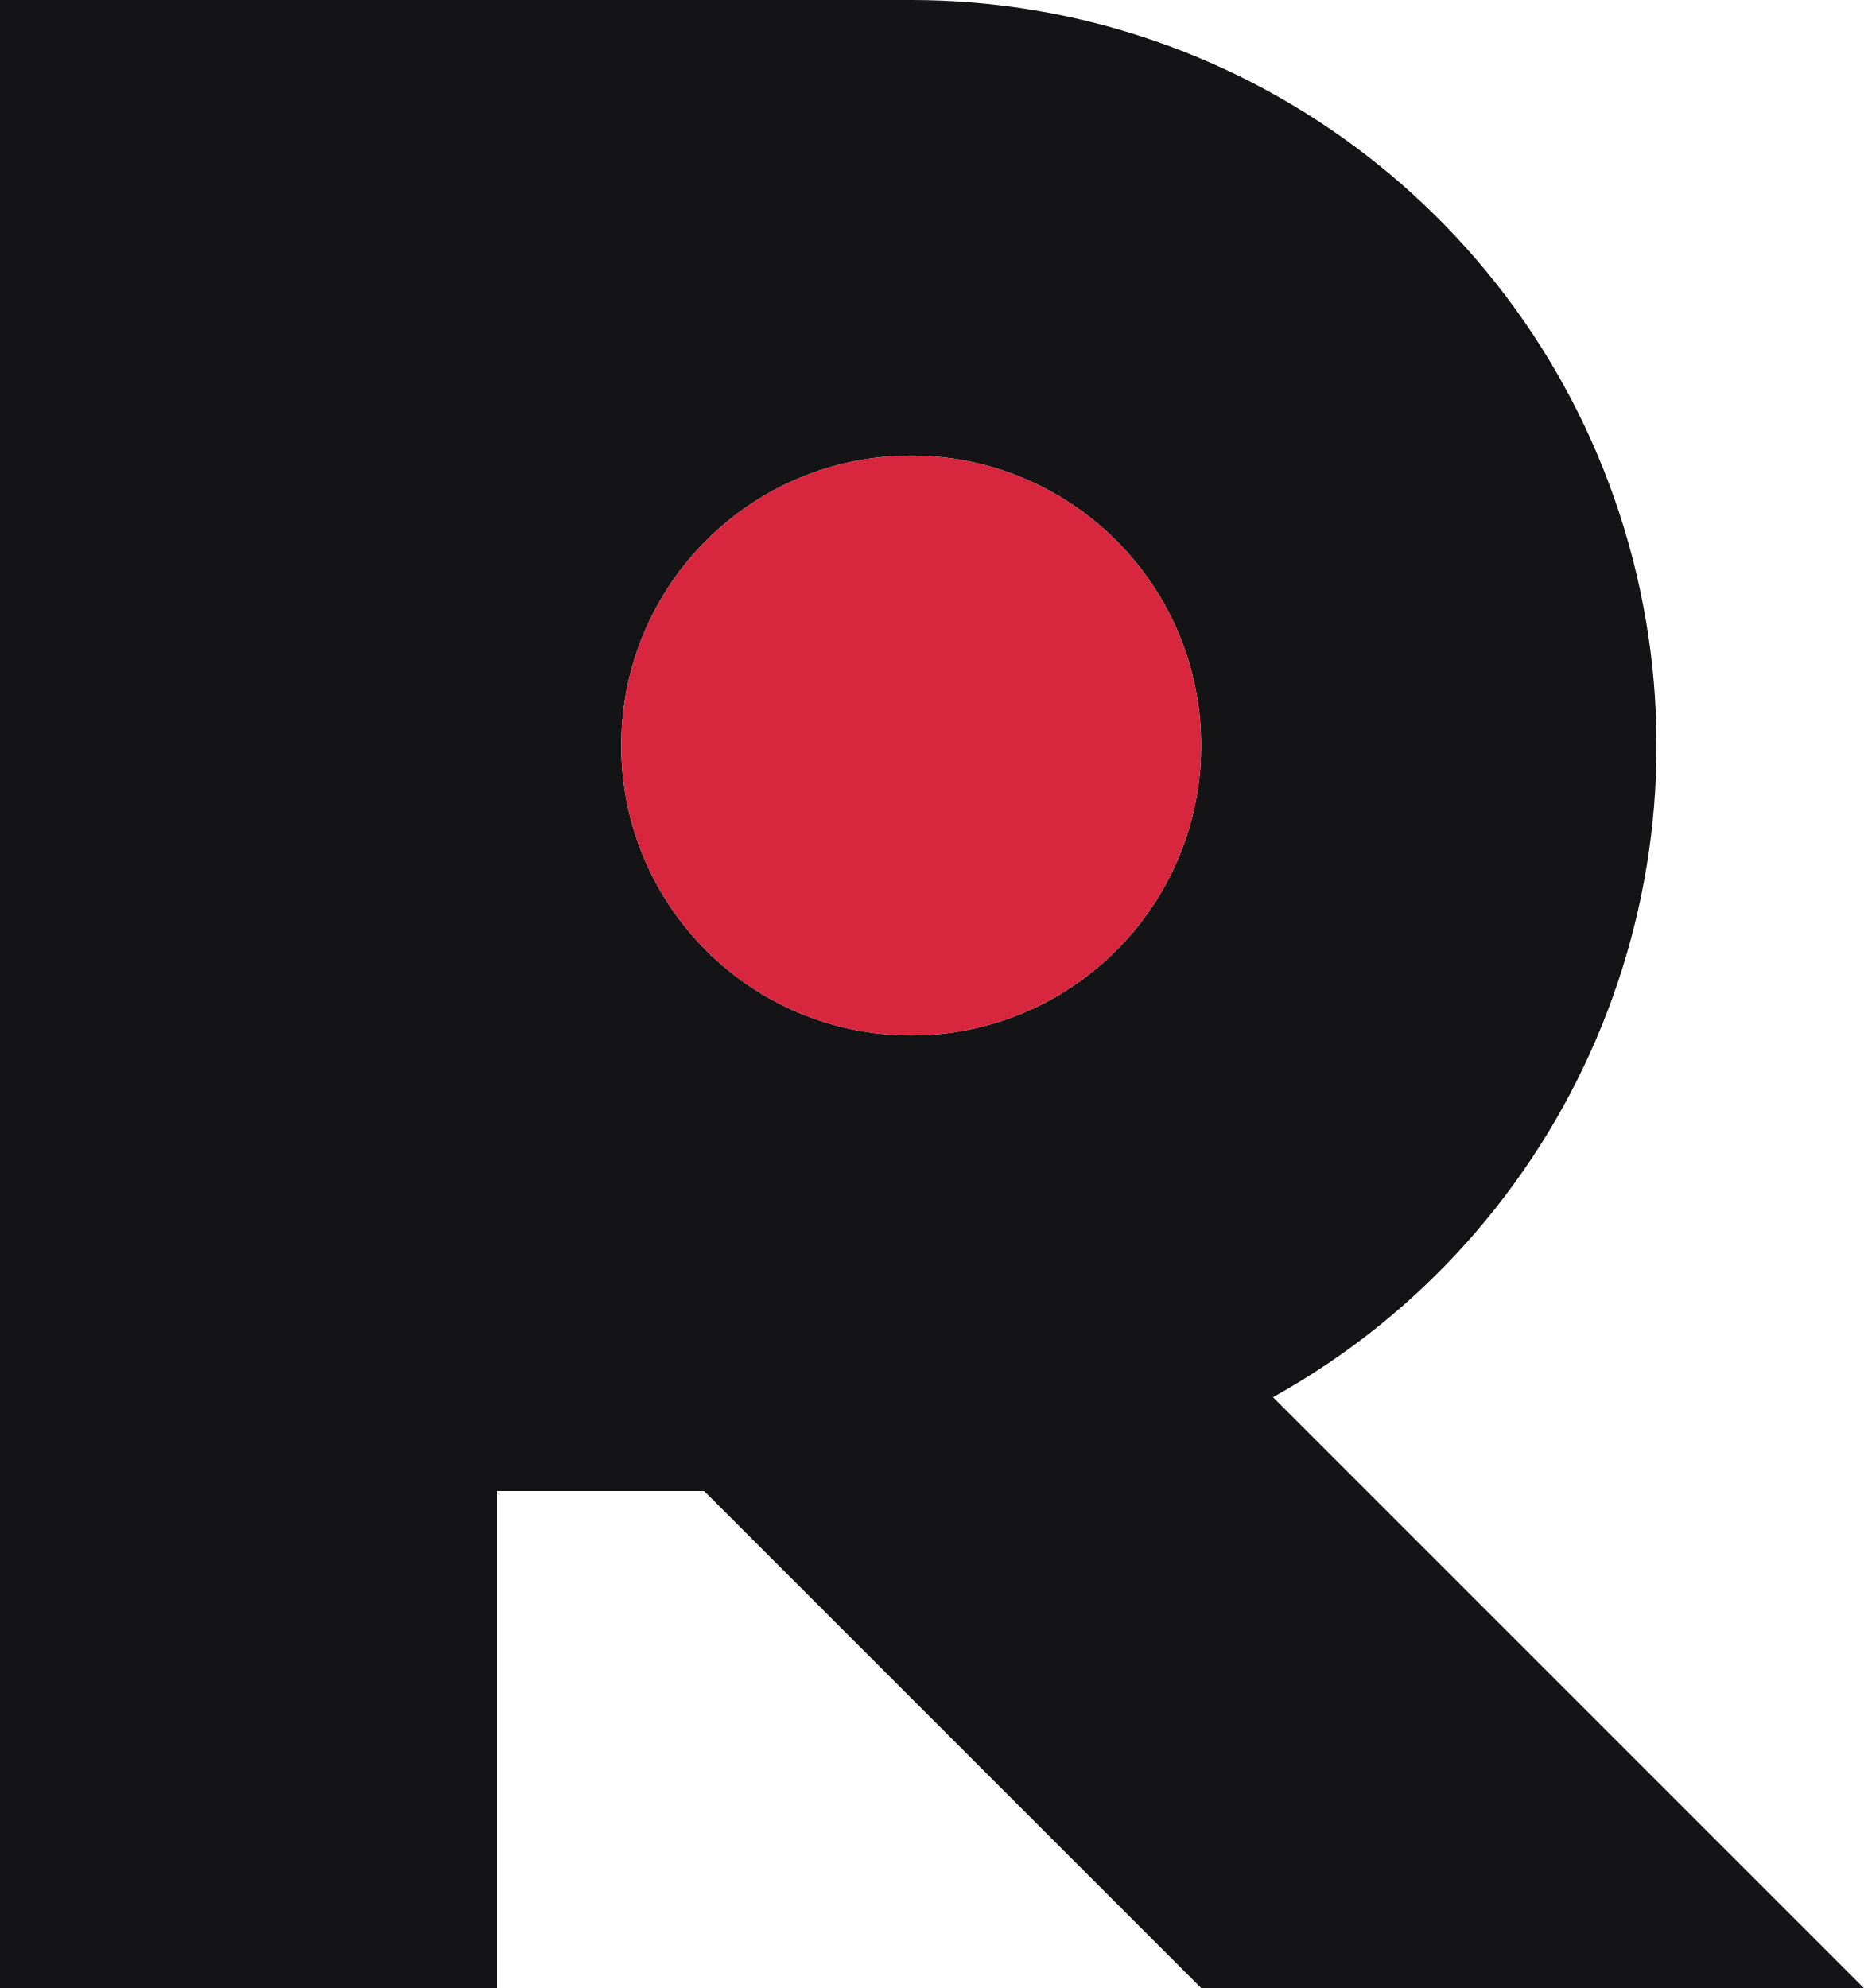
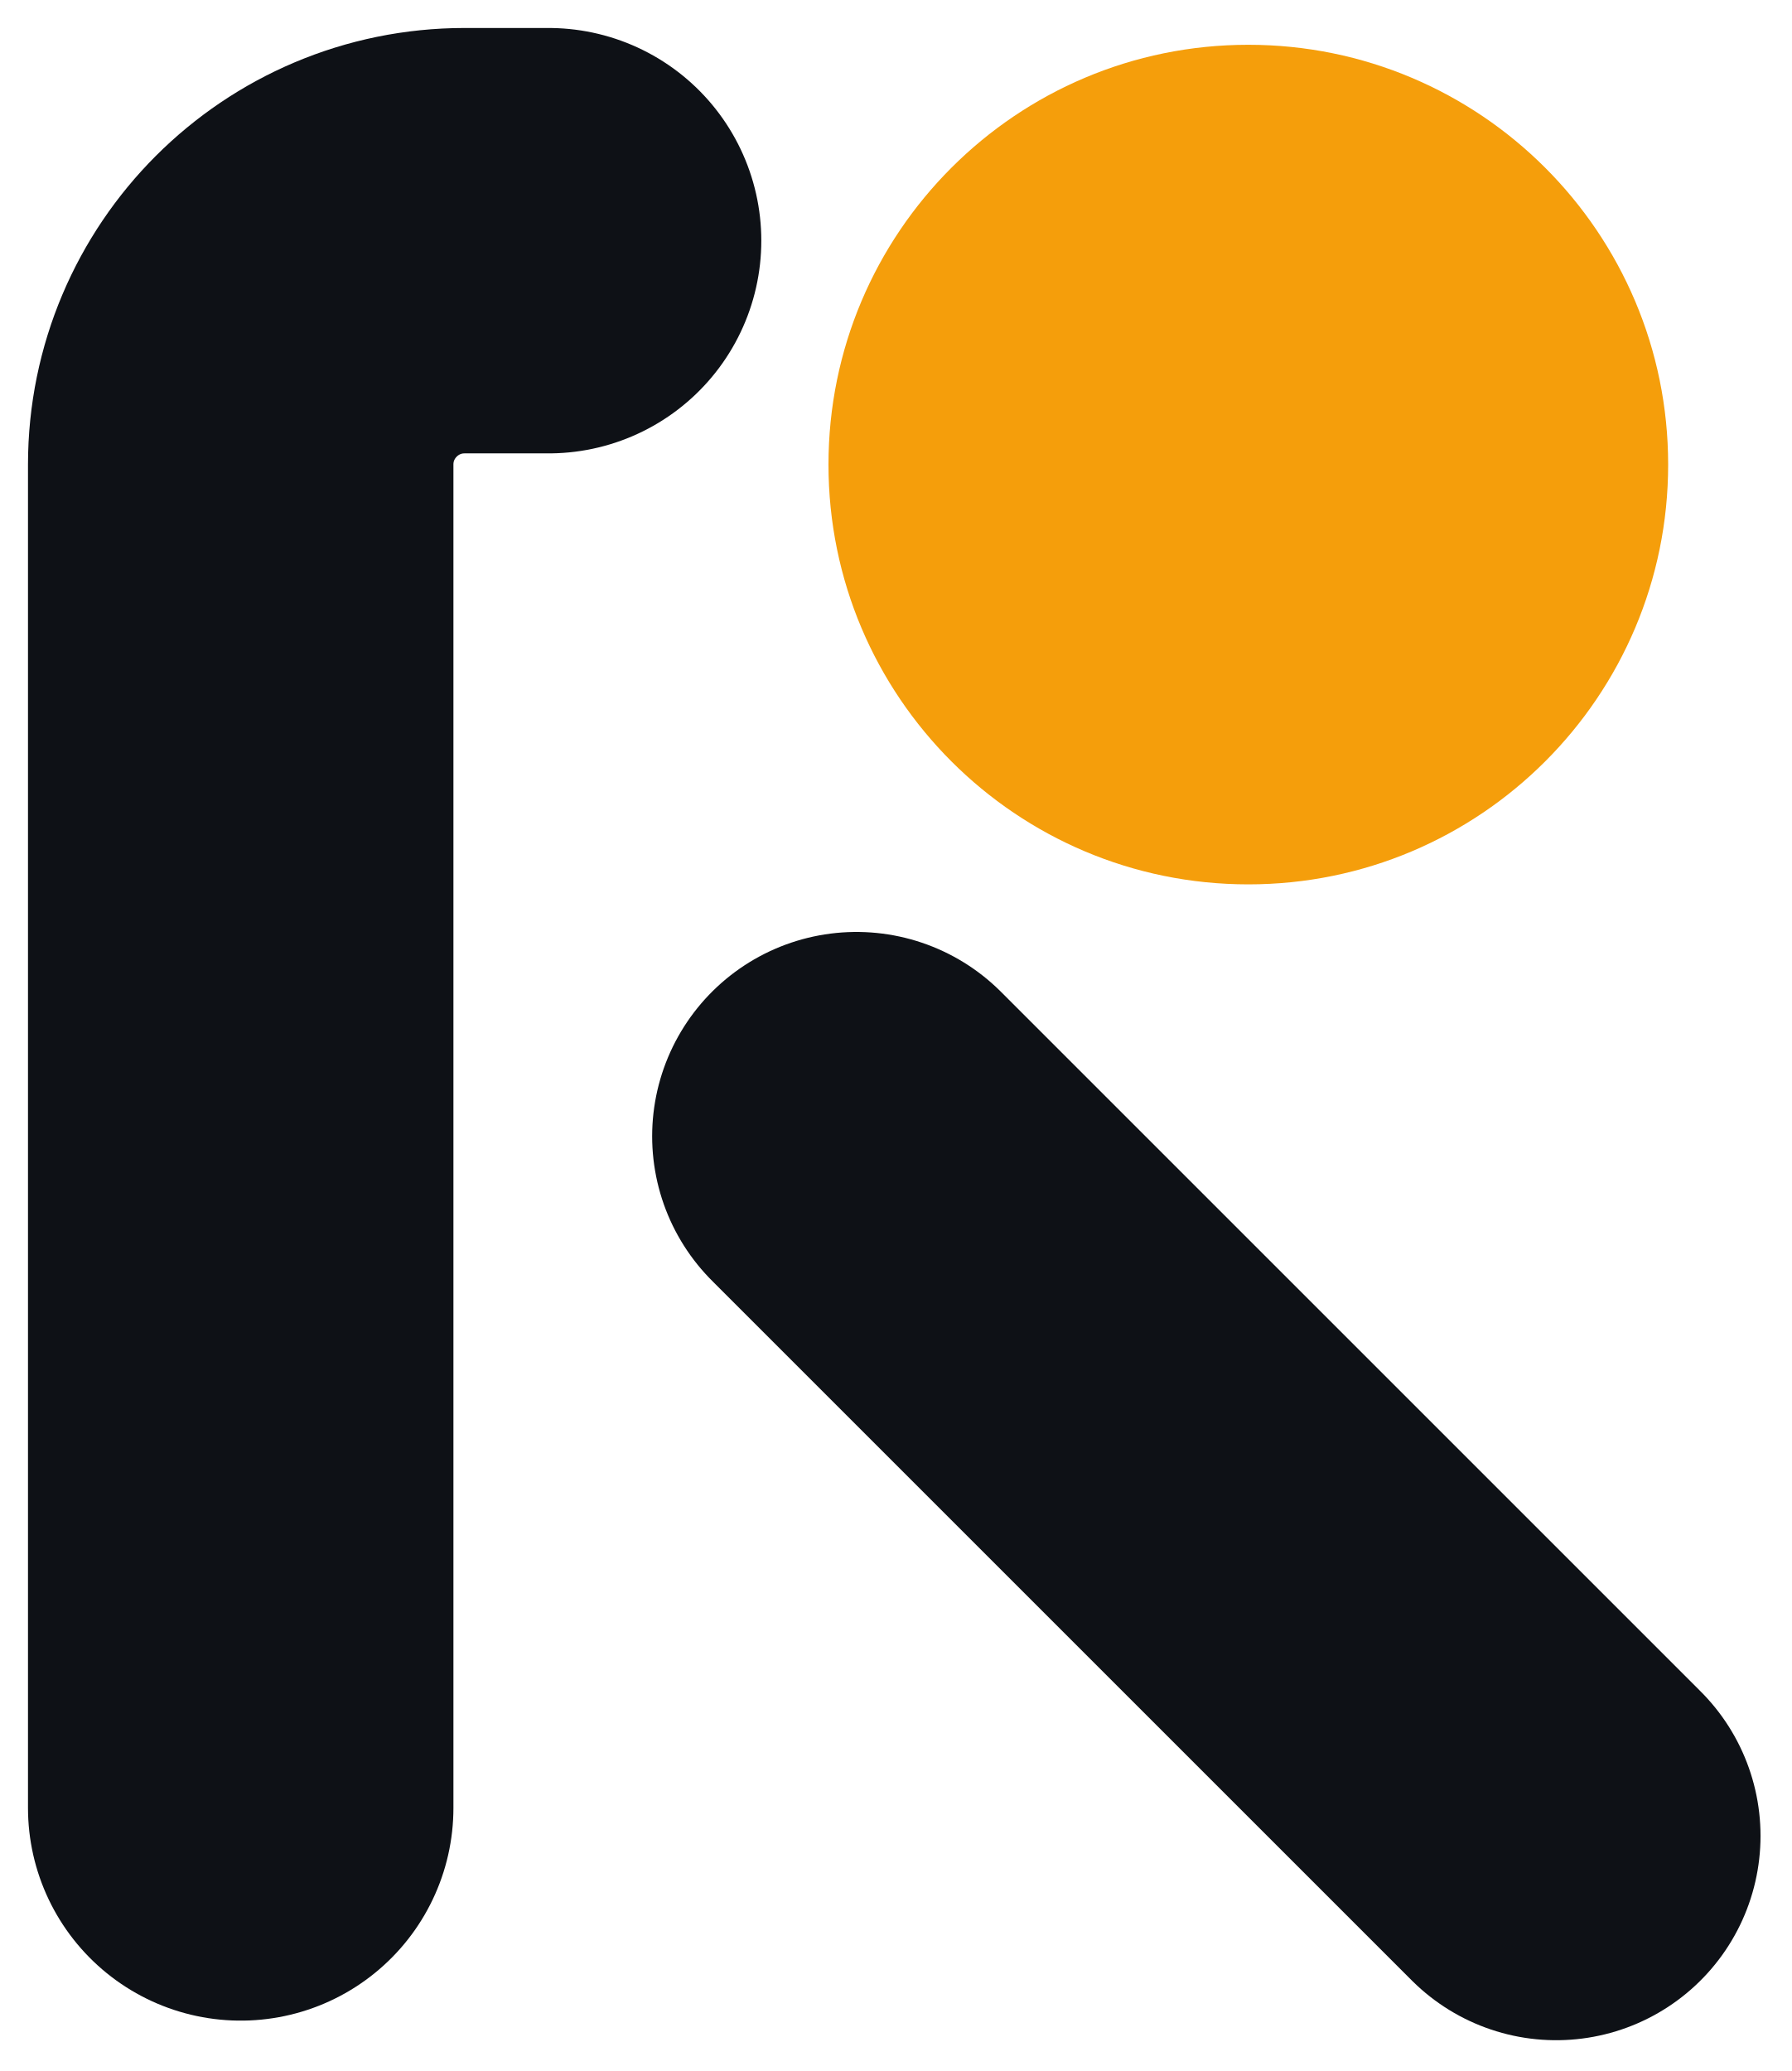
- <svg xmlns="http://www.w3.org/2000/svg" viewBox="20 16 90 96" role="img" aria-label="Reclux">
-   <path fill="#141417" fill-rule="evenodd" d="M20 16H64A36 36 0 0 1 81.47 83.47L110 112H78L54 88H44V112H20ZM64 38a14 14 0 1 0 0 28a14 14 0 1 0 0-28Z" />
-   <circle cx="64" cy="52" r="14" fill="#D7263D" />
+ <svg xmlns="http://www.w3.org/2000/svg" viewBox="3.85 2.85 16 18.5" role="img" aria-label="Reclux">
+   <path d="M6 19V7A2 2 0 0 1 8 5H8.75" fill="none" stroke="#0E1116" stroke-width="3.8" stroke-linecap="round" stroke-linejoin="round" />
+   <path d="M11.5 13L17.75 19.25" fill="none" stroke="#0E1116" stroke-width="3.65" stroke-linecap="round" />
+   <circle cx="15" cy="7" r="3.75" fill="#F59E0B" />
</svg>
